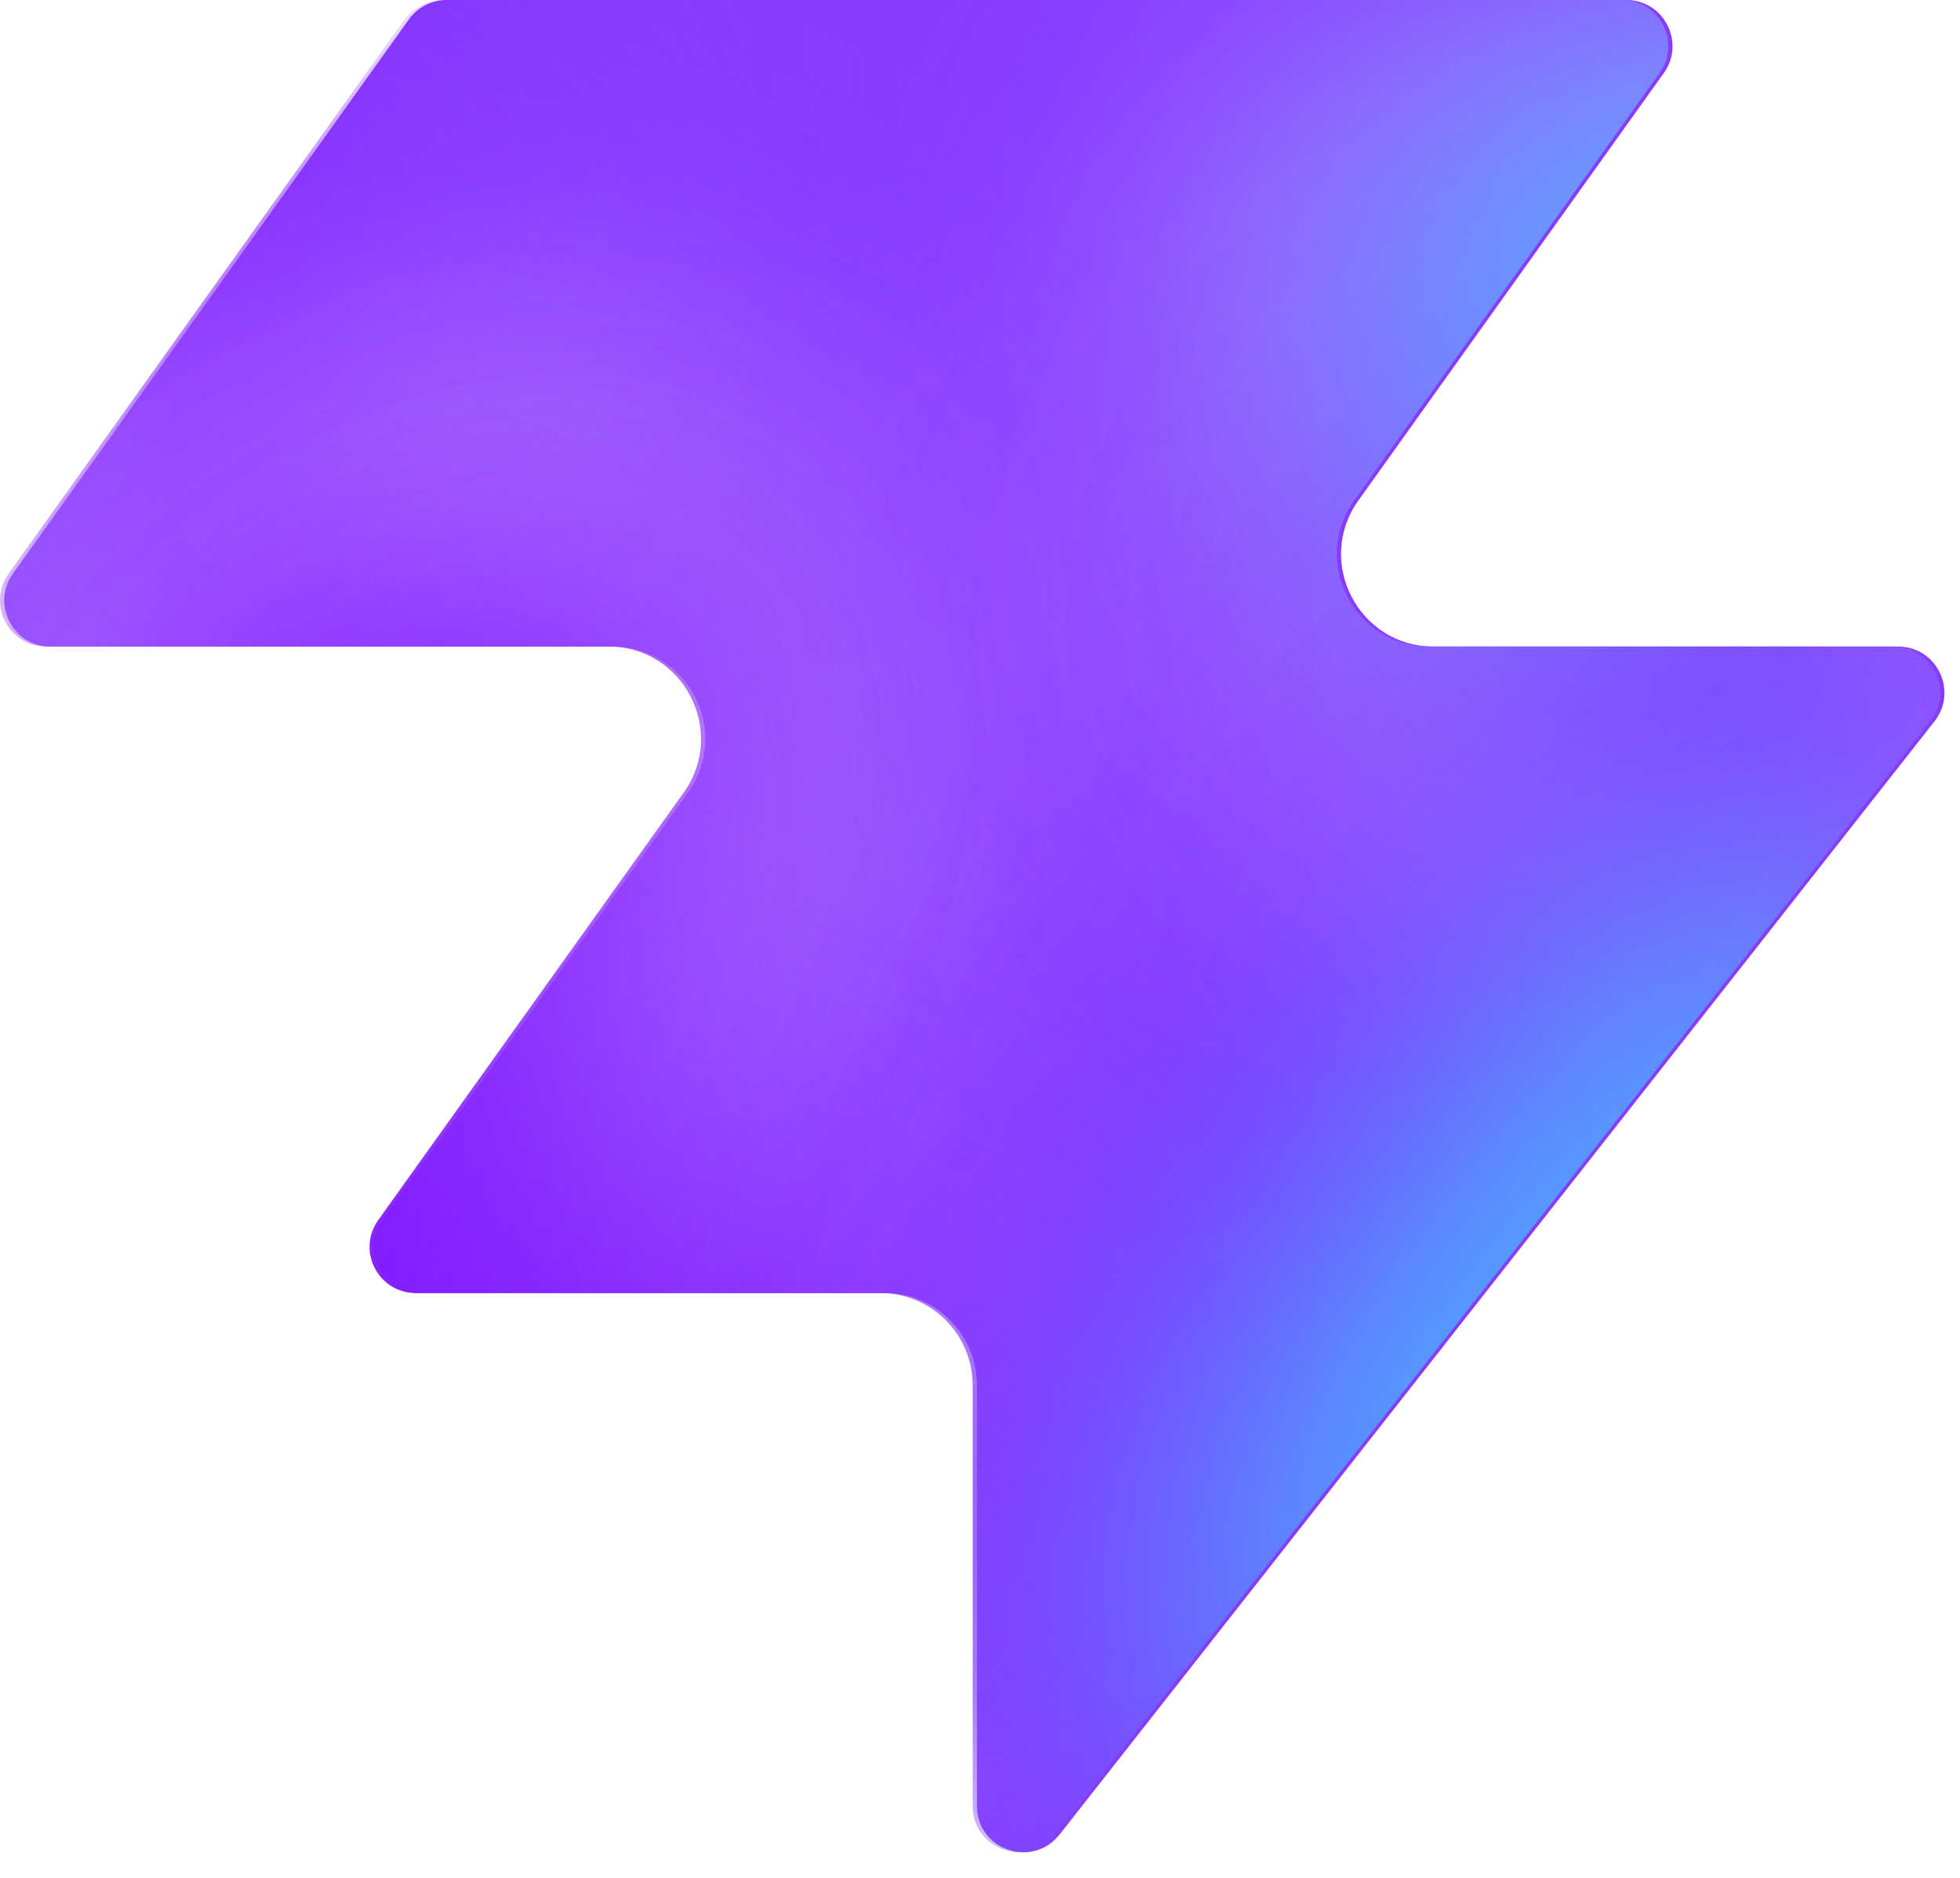
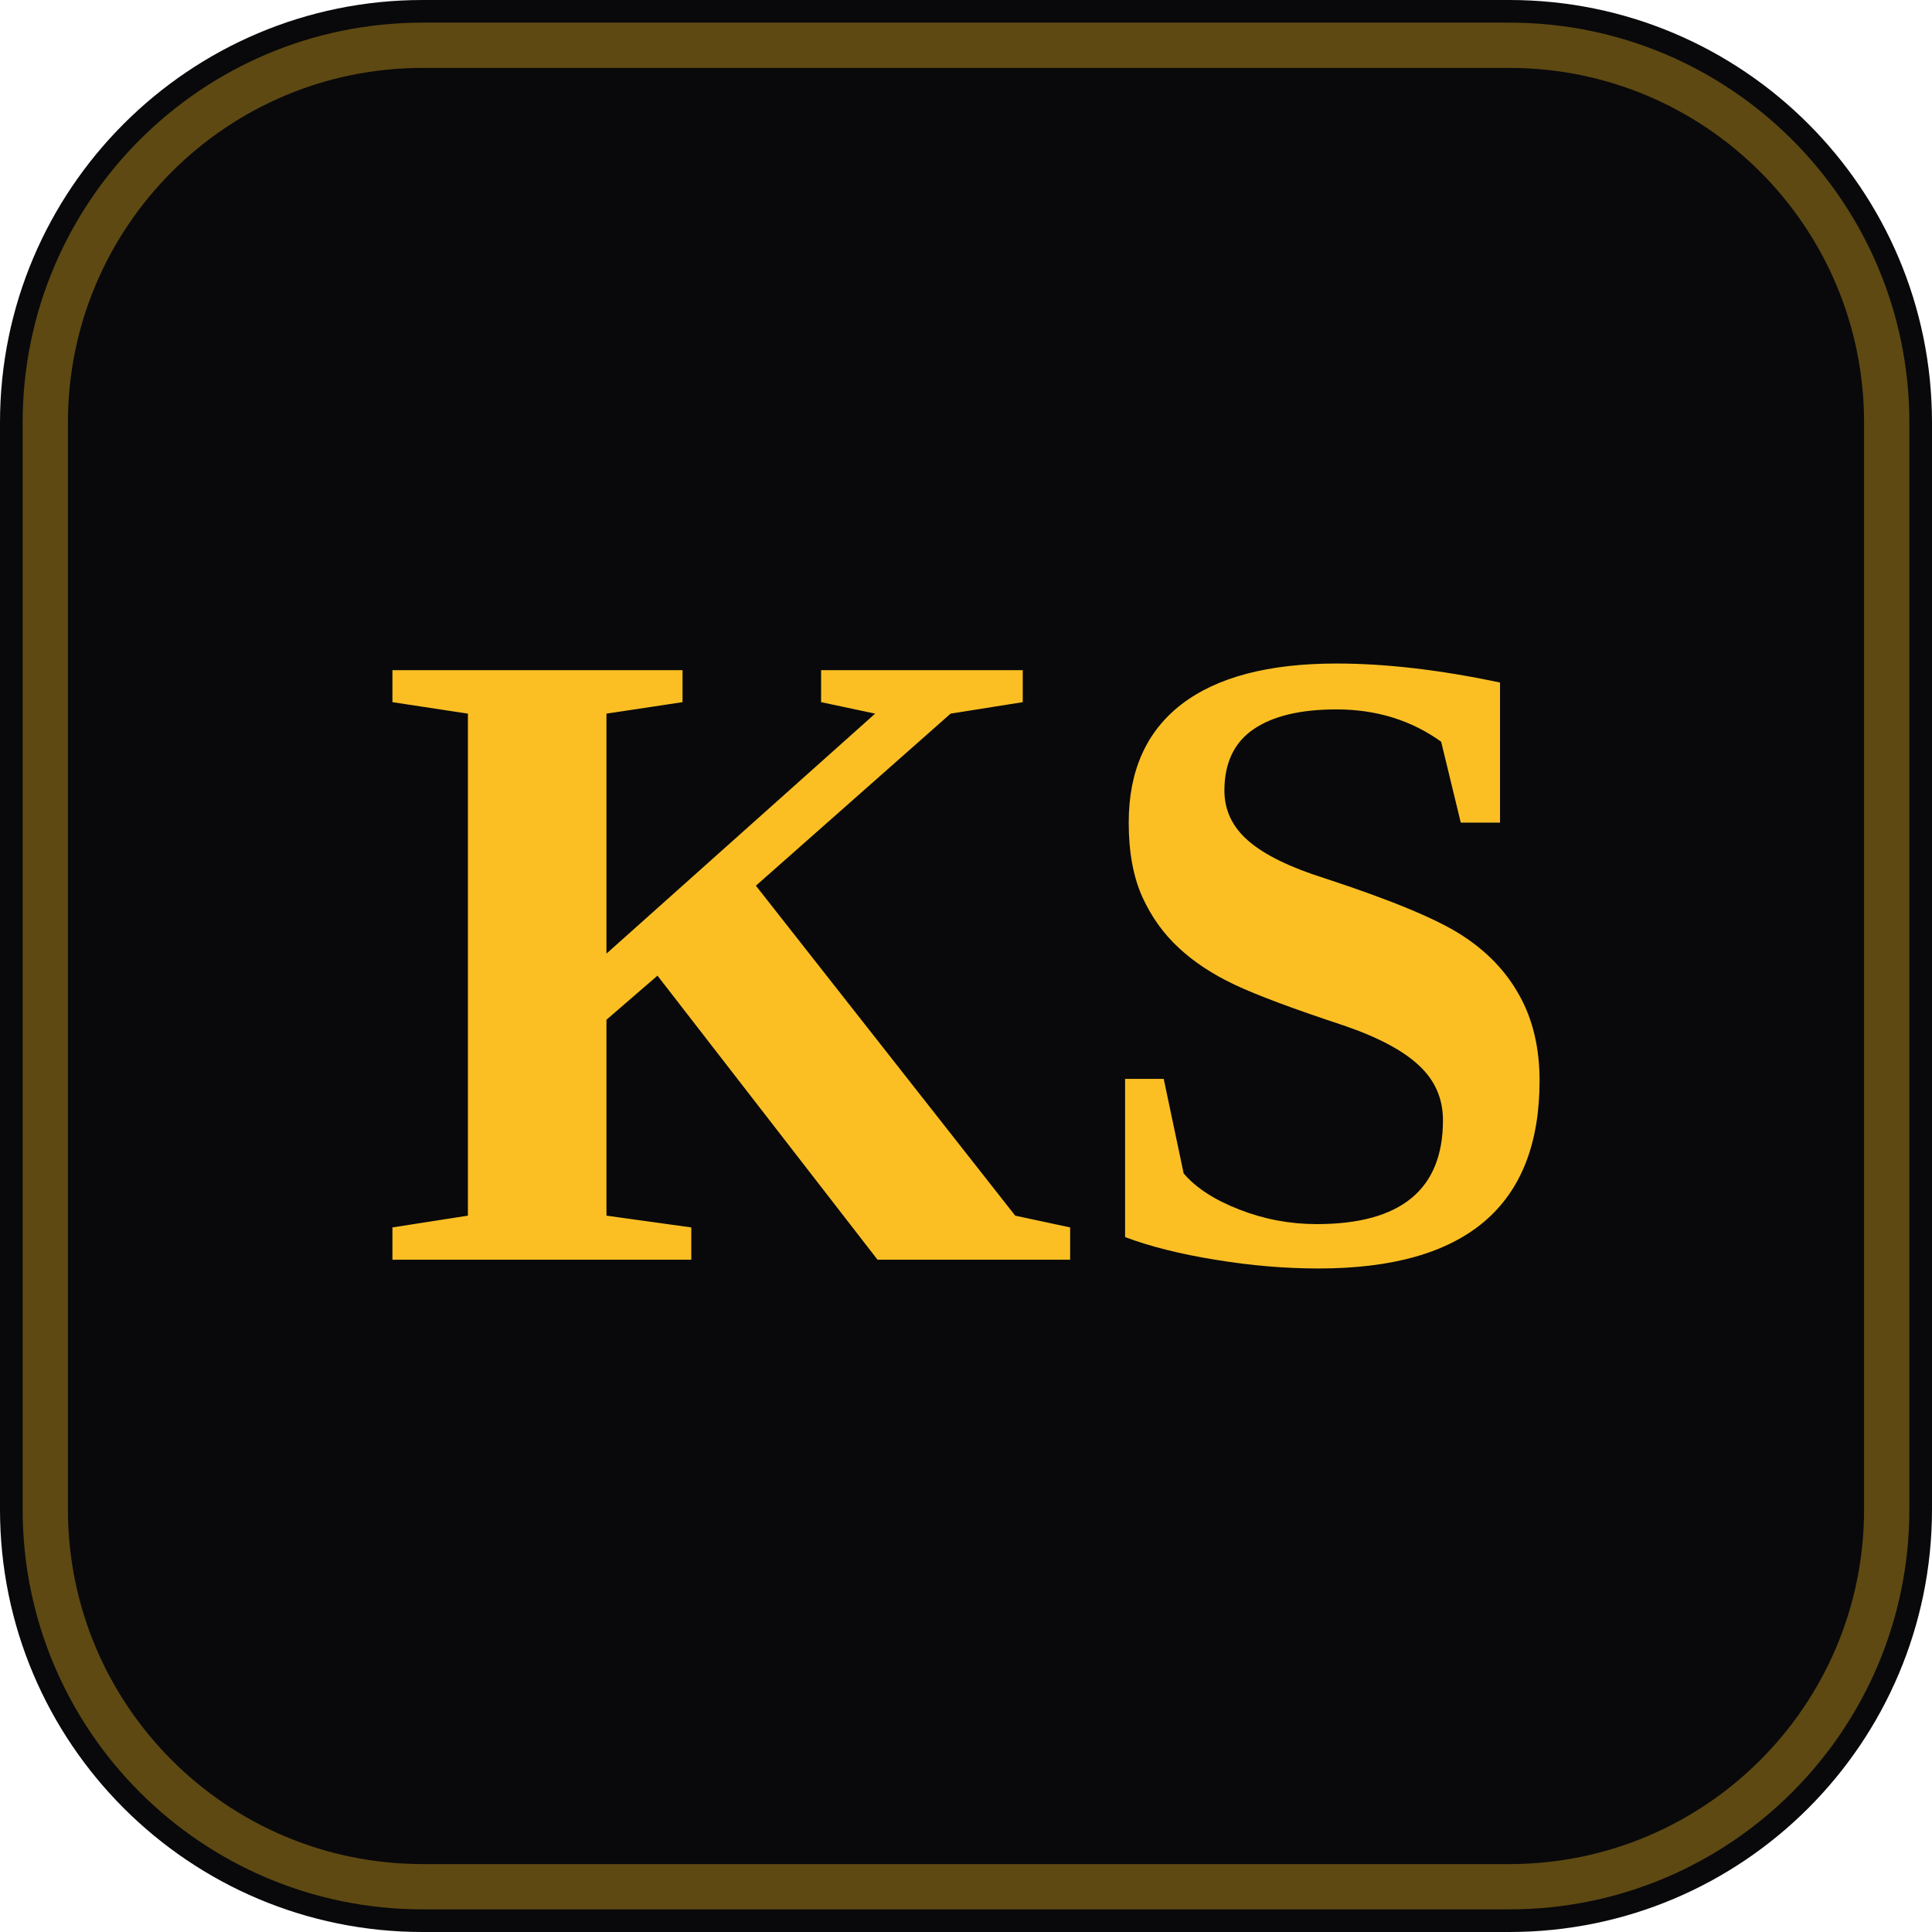
- <svg xmlns="http://www.w3.org/2000/svg" width="48" height="46" fill="none" viewBox="0 0 48 46">
-   <path fill="#863bff" d="M25.946 44.938c-.664.845-2.021.375-2.021-.698V33.937a2.26 2.26 0 0 0-2.262-2.262H10.287c-.92 0-1.456-1.04-.92-1.788l7.48-10.471c1.07-1.497 0-3.578-1.842-3.578H1.237c-.92 0-1.456-1.04-.92-1.788L10.013.474c.214-.297.556-.474.92-.474h28.894c.92 0 1.456 1.04.92 1.788l-7.48 10.471c-1.07 1.498 0 3.579 1.842 3.579h11.377c.943 0 1.473 1.088.89 1.83L25.947 44.94z" style="fill:#863bff;fill:color(display-p3 .525 .23 1);fill-opacity:1" />
-   <mask id="a" width="48" height="46" x="0" y="0" maskUnits="userSpaceOnUse" style="mask-type:alpha">
-     <path fill="#000" d="M25.842 44.938c-.664.844-2.021.375-2.021-.698V33.937a2.26 2.26 0 0 0-2.262-2.262H10.183c-.92 0-1.456-1.04-.92-1.788l7.48-10.471c1.07-1.498 0-3.579-1.842-3.579H1.133c-.92 0-1.456-1.04-.92-1.787L9.91.473c.214-.297.556-.474.92-.474h28.894c.92 0 1.456 1.04.92 1.788l-7.48 10.471c-1.07 1.498 0 3.578 1.842 3.578h11.377c.943 0 1.473 1.088.89 1.832L25.843 44.94z" style="fill:#000;fill-opacity:1" />
-   </mask>
-   <g mask="url(#a)">
-     <g filter="url(#b)">
-       <ellipse cx="5.508" cy="14.704" fill="#ede6ff" rx="5.508" ry="14.704" style="fill:#ede6ff;fill:color(display-p3 .927 .903 1);fill-opacity:1" transform="matrix(.00324 1 1 -.00324 -4.47 31.516)" />
-     </g>
-     <g filter="url(#c)">
-       <ellipse cx="10.399" cy="29.851" fill="#ede6ff" rx="10.399" ry="29.851" style="fill:#ede6ff;fill:color(display-p3 .927 .903 1);fill-opacity:1" transform="matrix(.00324 1 1 -.00324 -39.328 7.883)" />
-     </g>
-     <g filter="url(#d)">
-       <ellipse cx="5.508" cy="30.487" fill="#7e14ff" rx="5.508" ry="30.487" style="fill:#7e14ff;fill:color(display-p3 .492 .077 1);fill-opacity:1" transform="rotate(89.814 -25.913 -14.639)scale(1 -1)" />
-     </g>
-     <g filter="url(#e)">
-       <ellipse cx="5.508" cy="30.599" fill="#7e14ff" rx="5.508" ry="30.599" style="fill:#7e14ff;fill:color(display-p3 .492 .077 1);fill-opacity:1" transform="rotate(89.814 -32.644 -3.334)scale(1 -1)" />
-     </g>
-     <g filter="url(#f)">
-       <ellipse cx="5.508" cy="30.599" fill="#7e14ff" rx="5.508" ry="30.599" style="fill:#7e14ff;fill:color(display-p3 .492 .077 1);fill-opacity:1" transform="matrix(.00324 1 1 -.00324 -34.34 30.47)" />
-     </g>
-     <g filter="url(#g)">
-       <ellipse cx="14.072" cy="22.078" fill="#ede6ff" rx="14.072" ry="22.078" style="fill:#ede6ff;fill:color(display-p3 .927 .903 1);fill-opacity:1" transform="rotate(93.35 24.506 48.493)scale(-1 1)" />
-     </g>
-     <g filter="url(#h)">
-       <ellipse cx="3.47" cy="21.501" fill="#7e14ff" rx="3.47" ry="21.501" style="fill:#7e14ff;fill:color(display-p3 .492 .077 1);fill-opacity:1" transform="rotate(89.009 28.708 47.59)scale(-1 1)" />
-     </g>
-     <g filter="url(#i)">
-       <ellipse cx="3.47" cy="21.501" fill="#7e14ff" rx="3.47" ry="21.501" style="fill:#7e14ff;fill:color(display-p3 .492 .077 1);fill-opacity:1" transform="rotate(89.009 28.708 47.59)scale(-1 1)" />
-     </g>
-     <g filter="url(#j)">
-       <ellipse cx=".387" cy="8.972" fill="#7e14ff" rx="4.407" ry="29.108" style="fill:#7e14ff;fill:color(display-p3 .492 .077 1);fill-opacity:1" transform="rotate(39.51 .387 8.972)" />
-     </g>
-     <g filter="url(#k)">
-       <ellipse cx="47.523" cy="-6.092" fill="#7e14ff" rx="4.407" ry="29.108" style="fill:#7e14ff;fill:color(display-p3 .492 .077 1);fill-opacity:1" transform="rotate(37.892 47.523 -6.092)" />
-     </g>
-     <g filter="url(#l)">
-       <ellipse cx="41.412" cy="6.333" fill="#47bfff" rx="5.971" ry="9.665" style="fill:#47bfff;fill:color(display-p3 .28 .748 1);fill-opacity:1" transform="rotate(37.892 41.412 6.333)" />
-     </g>
-     <g filter="url(#m)">
-       <ellipse cx="-1.879" cy="38.332" fill="#7e14ff" rx="4.407" ry="29.108" style="fill:#7e14ff;fill:color(display-p3 .492 .077 1);fill-opacity:1" transform="rotate(37.892 -1.88 38.332)" />
-     </g>
-     <g filter="url(#n)">
-       <ellipse cx="-1.879" cy="38.332" fill="#7e14ff" rx="4.407" ry="29.108" style="fill:#7e14ff;fill:color(display-p3 .492 .077 1);fill-opacity:1" transform="rotate(37.892 -1.88 38.332)" />
-     </g>
-     <g filter="url(#o)">
-       <ellipse cx="35.651" cy="29.907" fill="#7e14ff" rx="4.407" ry="29.108" style="fill:#7e14ff;fill:color(display-p3 .492 .077 1);fill-opacity:1" transform="rotate(37.892 35.651 29.907)" />
-     </g>
-     <g filter="url(#p)">
-       <ellipse cx="38.418" cy="32.4" fill="#47bfff" rx="5.971" ry="15.297" style="fill:#47bfff;fill:color(display-p3 .28 .748 1);fill-opacity:1" transform="rotate(37.892 38.418 32.4)" />
-     </g>
-   </g>
-   <defs>
-     <filter id="b" width="60.045" height="41.654" x="-19.77" y="16.149" color-interpolation-filters="sRGB" filterUnits="userSpaceOnUse">
-       <feFlood flood-opacity="0" result="BackgroundImageFix" />
-       <feBlend in="SourceGraphic" in2="BackgroundImageFix" result="shape" />
-       <feGaussianBlur result="effect1_foregroundBlur_2002_17158" stdDeviation="7.659" />
-     </filter>
-     <filter id="c" width="90.34" height="51.437" x="-54.613" y="-7.533" color-interpolation-filters="sRGB" filterUnits="userSpaceOnUse">
-       <feFlood flood-opacity="0" result="BackgroundImageFix" />
-       <feBlend in="SourceGraphic" in2="BackgroundImageFix" result="shape" />
-       <feGaussianBlur result="effect1_foregroundBlur_2002_17158" stdDeviation="7.659" />
-     </filter>
-     <filter id="d" width="79.355" height="29.4" x="-49.64" y="2.03" color-interpolation-filters="sRGB" filterUnits="userSpaceOnUse">
-       <feFlood flood-opacity="0" result="BackgroundImageFix" />
-       <feBlend in="SourceGraphic" in2="BackgroundImageFix" result="shape" />
-       <feGaussianBlur result="effect1_foregroundBlur_2002_17158" stdDeviation="4.596" />
-     </filter>
-     <filter id="e" width="79.579" height="29.4" x="-45.045" y="20.029" color-interpolation-filters="sRGB" filterUnits="userSpaceOnUse">
-       <feFlood flood-opacity="0" result="BackgroundImageFix" />
-       <feBlend in="SourceGraphic" in2="BackgroundImageFix" result="shape" />
-       <feGaussianBlur result="effect1_foregroundBlur_2002_17158" stdDeviation="4.596" />
-     </filter>
-     <filter id="f" width="79.579" height="29.4" x="-43.513" y="21.178" color-interpolation-filters="sRGB" filterUnits="userSpaceOnUse">
-       <feFlood flood-opacity="0" result="BackgroundImageFix" />
-       <feBlend in="SourceGraphic" in2="BackgroundImageFix" result="shape" />
-       <feGaussianBlur result="effect1_foregroundBlur_2002_17158" stdDeviation="4.596" />
-     </filter>
-     <filter id="g" width="74.749" height="58.852" x="15.756" y="-17.901" color-interpolation-filters="sRGB" filterUnits="userSpaceOnUse">
-       <feFlood flood-opacity="0" result="BackgroundImageFix" />
-       <feBlend in="SourceGraphic" in2="BackgroundImageFix" result="shape" />
-       <feGaussianBlur result="effect1_foregroundBlur_2002_17158" stdDeviation="7.659" />
-     </filter>
-     <filter id="h" width="61.377" height="25.362" x="23.548" y="2.284" color-interpolation-filters="sRGB" filterUnits="userSpaceOnUse">
-       <feFlood flood-opacity="0" result="BackgroundImageFix" />
-       <feBlend in="SourceGraphic" in2="BackgroundImageFix" result="shape" />
-       <feGaussianBlur result="effect1_foregroundBlur_2002_17158" stdDeviation="4.596" />
-     </filter>
-     <filter id="i" width="61.377" height="25.362" x="23.548" y="2.284" color-interpolation-filters="sRGB" filterUnits="userSpaceOnUse">
-       <feFlood flood-opacity="0" result="BackgroundImageFix" />
-       <feBlend in="SourceGraphic" in2="BackgroundImageFix" result="shape" />
-       <feGaussianBlur result="effect1_foregroundBlur_2002_17158" stdDeviation="4.596" />
-     </filter>
-     <filter id="j" width="56.045" height="63.649" x="-27.636" y="-22.853" color-interpolation-filters="sRGB" filterUnits="userSpaceOnUse">
-       <feFlood flood-opacity="0" result="BackgroundImageFix" />
-       <feBlend in="SourceGraphic" in2="BackgroundImageFix" result="shape" />
-       <feGaussianBlur result="effect1_foregroundBlur_2002_17158" stdDeviation="4.596" />
-     </filter>
-     <filter id="k" width="54.814" height="64.646" x="20.116" y="-38.415" color-interpolation-filters="sRGB" filterUnits="userSpaceOnUse">
-       <feFlood flood-opacity="0" result="BackgroundImageFix" />
-       <feBlend in="SourceGraphic" in2="BackgroundImageFix" result="shape" />
-       <feGaussianBlur result="effect1_foregroundBlur_2002_17158" stdDeviation="4.596" />
-     </filter>
-     <filter id="l" width="33.541" height="35.313" x="24.641" y="-11.323" color-interpolation-filters="sRGB" filterUnits="userSpaceOnUse">
-       <feFlood flood-opacity="0" result="BackgroundImageFix" />
-       <feBlend in="SourceGraphic" in2="BackgroundImageFix" result="shape" />
-       <feGaussianBlur result="effect1_foregroundBlur_2002_17158" stdDeviation="4.596" />
-     </filter>
-     <filter id="m" width="54.814" height="64.646" x="-29.286" y="6.009" color-interpolation-filters="sRGB" filterUnits="userSpaceOnUse">
-       <feFlood flood-opacity="0" result="BackgroundImageFix" />
-       <feBlend in="SourceGraphic" in2="BackgroundImageFix" result="shape" />
-       <feGaussianBlur result="effect1_foregroundBlur_2002_17158" stdDeviation="4.596" />
-     </filter>
-     <filter id="n" width="54.814" height="64.646" x="-29.286" y="6.009" color-interpolation-filters="sRGB" filterUnits="userSpaceOnUse">
-       <feFlood flood-opacity="0" result="BackgroundImageFix" />
-       <feBlend in="SourceGraphic" in2="BackgroundImageFix" result="shape" />
-       <feGaussianBlur result="effect1_foregroundBlur_2002_17158" stdDeviation="4.596" />
-     </filter>
-     <filter id="o" width="54.814" height="64.646" x="8.244" y="-2.416" color-interpolation-filters="sRGB" filterUnits="userSpaceOnUse">
-       <feFlood flood-opacity="0" result="BackgroundImageFix" />
-       <feBlend in="SourceGraphic" in2="BackgroundImageFix" result="shape" />
-       <feGaussianBlur result="effect1_foregroundBlur_2002_17158" stdDeviation="4.596" />
-     </filter>
-     <filter id="p" width="39.409" height="43.623" x="18.713" y="10.588" color-interpolation-filters="sRGB" filterUnits="userSpaceOnUse">
-       <feFlood flood-opacity="0" result="BackgroundImageFix" />
-       <feBlend in="SourceGraphic" in2="BackgroundImageFix" result="shape" />
-       <feGaussianBlur result="effect1_foregroundBlur_2002_17158" stdDeviation="4.596" />
-     </filter>
-   </defs>
+ <svg xmlns="http://www.w3.org/2000/svg" viewBox="0 0 64 64" width="64" height="64">
+   <rect width="64" height="64" rx="14" fill="#09090b" />
+   <rect x="1.5" y="1.5" width="61" height="61" rx="12.5" fill="none" stroke="#fbbf24" stroke-opacity="0.35" stroke-width="1.5" />
+   <path fill="#fbbf24" d="M33.88 22.2V23.26L31.49 23.64L25.04 29.34L33.63 40.27L35.45 40.66V41.73H29.07L21.78 32.32L20.09 33.78V40.27L22.9 40.66V41.73H13V40.66L15.5 40.27V23.64L13 23.26V22.2H22.61V23.26L20.09 23.64V31.59L28.99 23.64L27.2 23.26V22.2ZM37.27 35.74H38.55L39.21 38.87Q39.82 39.59 41.06 40.07Q42.29 40.55 43.62 40.55Q47.8 40.55 47.8 37.11Q47.8 36.03 47 35.29Q46.21 34.55 44.51 33.97Q42 33.14 40.9 32.62Q39.8 32.1 39.05 31.4Q38.29 30.7 37.84 29.71Q37.39 28.71 37.39 27.25Q37.39 24.68 39.14 23.33Q40.9 21.98 44.27 21.98Q46.72 21.98 49.69 22.61V27.25H48.39L47.74 24.57Q46.25 23.5 44.27 23.5Q42.48 23.5 41.52 24.16Q40.56 24.82 40.56 26.19Q40.56 27.17 41.36 27.86Q42.16 28.55 43.87 29.09Q47.2 30.18 48.44 30.99Q49.69 31.8 50.34 32.99Q51 34.18 51 35.8Q51 42.02 43.68 42.02Q42 42.02 40.26 41.73Q38.52 41.45 37.27 40.98Z" />
</svg>
